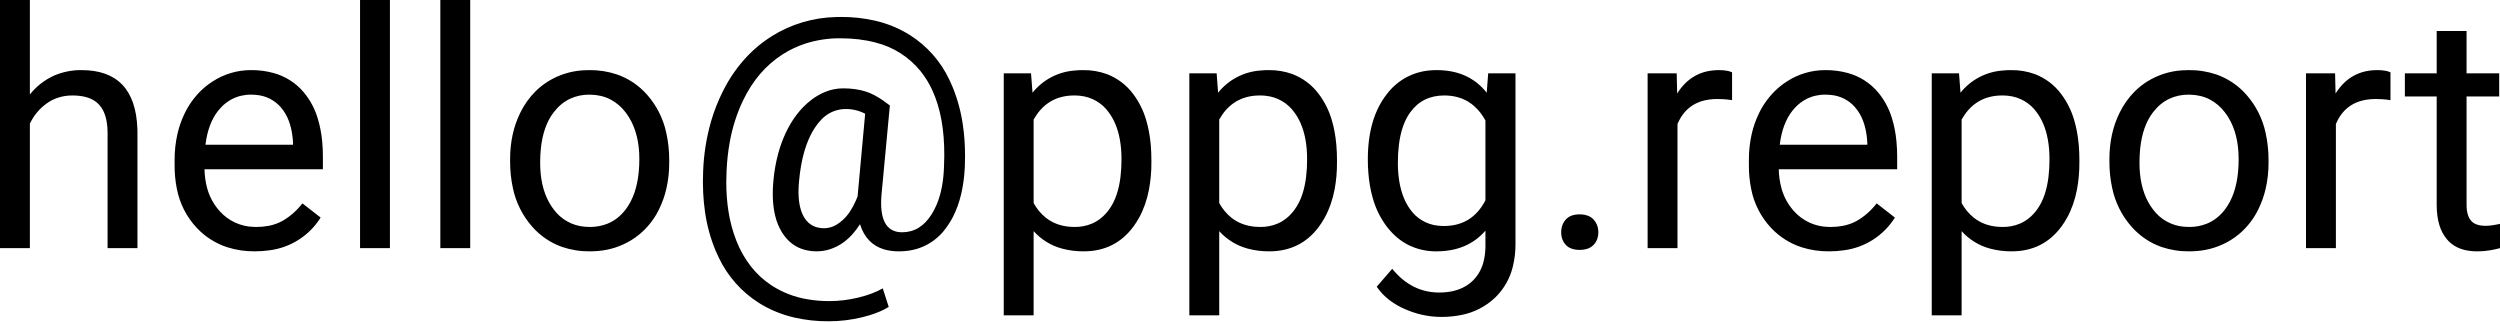
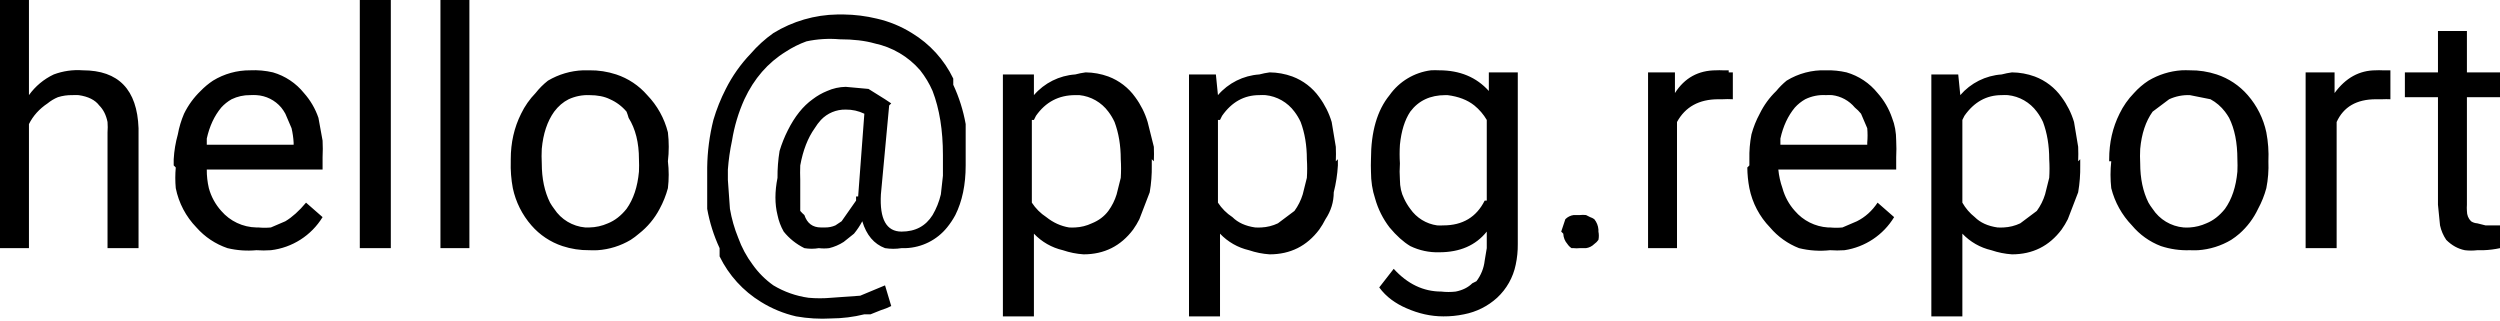
- <svg xmlns="http://www.w3.org/2000/svg" width="120.914" height="15.539" viewBox="0 0 120.914 15.539">
-   <g id="svgGroup" stroke-linecap="round" fill-rule="evenodd" font-size="9pt" stroke="none" stroke-width="0.25mm" fill="currentColor" style="stroke:none;stroke-width:0.25mm;fill:currentColor">
-     <path d="M 43.039 5.102 L 42.633 9.43 Q 42.487 11.206 43.597 11.234 A 1.423 1.423 0 0 0 43.633 11.234 Q 44.516 11.234 45.063 10.359 A 3.551 3.551 0 0 0 45.465 9.425 Q 45.579 9.013 45.627 8.531 A 6.986 6.986 0 0 0 45.656 8.078 A 12.779 12.779 0 0 0 45.671 7.536 Q 45.683 5.66 45.101 4.385 A 4.452 4.452 0 0 0 44.527 3.445 A 4.063 4.063 0 0 0 42.344 2.057 Q 41.578 1.852 40.641 1.852 A 5.406 5.406 0 0 0 38.942 2.111 A 4.82 4.82 0 0 0 37.852 2.629 Q 36.633 3.406 35.93 4.875 A 7.887 7.887 0 0 0 35.297 6.861 A 10.285 10.285 0 0 0 35.141 8.266 A 11.24 11.24 0 0 0 35.127 8.809 Q 35.127 9.558 35.233 10.224 A 6.67 6.67 0 0 0 35.609 11.629 A 4.967 4.967 0 0 0 36.319 12.887 A 4.189 4.189 0 0 0 37.324 13.809 A 4.547 4.547 0 0 0 39.044 14.473 A 6.125 6.125 0 0 0 40.109 14.563 Q 40.813 14.563 41.52 14.391 Q 42.227 14.219 42.695 13.945 L 42.984 14.844 A 3.133 3.133 0 0 1 42.548 15.069 Q 42.319 15.167 42.044 15.25 A 6.669 6.669 0 0 1 41.699 15.344 A 6.817 6.817 0 0 1 40.078 15.539 A 7.277 7.277 0 0 1 38.42 15.359 A 5.579 5.579 0 0 1 36.719 14.66 A 5.264 5.264 0 0 1 34.763 12.457 A 6.52 6.52 0 0 1 34.613 12.129 A 7.65 7.65 0 0 1 34.098 10.246 Q 33.963 9.319 34.008 8.266 A 10.094 10.094 0 0 1 34.387 5.882 A 8.569 8.569 0 0 1 34.969 4.402 A 6.976 6.976 0 0 1 36.178 2.681 A 6.13 6.13 0 0 1 37.32 1.754 A 6.114 6.114 0 0 1 40.44 0.824 A 7.329 7.329 0 0 1 40.672 0.82 A 7.229 7.229 0 0 1 42.314 0.998 A 5.494 5.494 0 0 1 44.008 1.695 A 5.158 5.158 0 0 1 45.921 3.867 A 6.419 6.419 0 0 1 46.078 4.219 A 7.747 7.747 0 0 1 46.573 6.065 Q 46.675 6.771 46.675 7.55 A 12.458 12.458 0 0 1 46.664 8.078 Q 46.594 9.501 46.098 10.473 A 3.756 3.756 0 0 1 45.727 11.063 A 2.672 2.672 0 0 1 43.792 12.141 A 3.416 3.416 0 0 1 43.469 12.156 A 2.453 2.453 0 0 1 42.739 12.055 Q 41.893 11.792 41.594 10.844 A 3.643 3.643 0 0 1 41.205 11.356 Q 40.947 11.637 40.653 11.818 A 2.269 2.269 0 0 1 40.629 11.832 A 2.304 2.304 0 0 1 39.981 12.101 A 2.033 2.033 0 0 1 39.508 12.156 A 2.143 2.143 0 0 1 38.753 12.029 Q 38.185 11.817 37.828 11.25 A 2.74 2.74 0 0 1 37.496 10.451 Q 37.315 9.728 37.406 8.742 A 7.632 7.632 0 0 1 37.641 7.415 A 6.11 6.11 0 0 1 37.996 6.441 Q 38.469 5.43 39.215 4.852 A 2.944 2.944 0 0 1 39.882 4.456 A 2.313 2.313 0 0 1 40.781 4.273 Q 41.414 4.273 41.914 4.441 Q 42.277 4.563 42.707 4.857 A 6.099 6.099 0 0 1 43.039 5.102 Z M 1.445 0 L 1.445 4.57 A 3.142 3.142 0 0 1 2.629 3.65 A 3.257 3.257 0 0 1 3.945 3.391 Q 6.543 3.391 6.645 6.232 A 6.519 6.519 0 0 1 6.648 6.414 L 6.648 12 L 5.203 12 L 5.203 6.406 A 3.265 3.265 0 0 0 5.164 5.909 Q 5.074 5.363 4.785 5.055 Q 4.454 4.702 3.826 4.634 A 2.95 2.95 0 0 0 3.508 4.617 A 2.227 2.227 0 0 0 2.771 4.736 A 1.997 1.997 0 0 0 2.273 4.992 Q 1.742 5.367 1.445 5.977 L 1.445 12 L 0 12 L 0 0 L 1.445 0 Z M 71.906 4.484 L 71.977 3.547 L 73.297 3.547 L 73.297 11.797 A 4.463 4.463 0 0 1 73.171 12.886 A 3.09 3.09 0 0 1 72.324 14.383 A 3.26 3.26 0 0 1 70.671 15.236 A 4.749 4.749 0 0 1 69.711 15.328 Q 68.797 15.328 67.922 14.938 A 3.561 3.561 0 0 1 67.193 14.508 A 2.778 2.778 0 0 1 66.586 13.867 L 67.336 13 Q 68.266 14.148 69.609 14.148 A 3.013 3.013 0 0 0 70.28 14.078 Q 70.757 13.969 71.102 13.692 A 1.844 1.844 0 0 0 71.254 13.555 A 1.937 1.937 0 0 0 71.746 12.679 Q 71.83 12.371 71.842 12.004 A 3.793 3.793 0 0 0 71.844 11.883 L 71.844 11.156 Q 70.977 12.156 69.477 12.156 A 2.973 2.973 0 0 1 68.134 11.857 Q 67.561 11.573 67.118 11.016 A 3.804 3.804 0 0 1 67.074 10.961 A 4.117 4.117 0 0 1 66.393 9.574 Q 66.23 9.008 66.179 8.336 A 8.389 8.389 0 0 1 66.156 7.703 Q 66.156 5.727 67.07 4.559 A 2.892 2.892 0 0 1 69.169 3.405 A 3.659 3.659 0 0 1 69.492 3.391 Q 71.039 3.391 71.906 4.484 Z M 55.688 7.734 L 55.688 7.867 A 6.876 6.876 0 0 1 55.573 9.157 Q 55.428 9.918 55.098 10.521 A 3.84 3.84 0 0 1 54.805 10.977 Q 53.922 12.156 52.414 12.156 A 3.903 3.903 0 0 1 51.372 12.025 A 2.84 2.84 0 0 1 49.992 11.18 L 49.992 15.25 L 48.547 15.25 L 48.547 3.547 L 49.867 3.547 L 49.938 4.484 A 2.877 2.877 0 0 1 51.963 3.412 A 4.123 4.123 0 0 1 52.391 3.391 A 3.251 3.251 0 0 1 53.523 3.58 A 2.838 2.838 0 0 1 54.801 4.539 A 3.892 3.892 0 0 1 55.437 5.813 Q 55.601 6.36 55.658 7.017 A 8.38 8.38 0 0 1 55.687 7.734 Z M 64.664 7.734 L 64.664 7.867 A 6.876 6.876 0 0 1 64.55 9.157 Q 64.405 9.918 64.074 10.521 A 3.84 3.84 0 0 1 63.781 10.977 Q 62.898 12.156 61.391 12.156 A 3.903 3.903 0 0 1 60.349 12.025 A 2.84 2.84 0 0 1 58.969 11.18 L 58.969 15.25 L 57.523 15.25 L 57.523 3.547 L 58.844 3.547 L 58.914 4.484 A 2.877 2.877 0 0 1 60.939 3.412 A 4.123 4.123 0 0 1 61.367 3.391 A 3.251 3.251 0 0 1 62.5 3.58 A 2.838 2.838 0 0 1 63.777 4.539 A 3.892 3.892 0 0 1 64.414 5.813 Q 64.578 6.36 64.634 7.017 A 8.38 8.38 0 0 1 64.664 7.734 Z M 100.57 7.734 L 100.57 7.867 A 6.876 6.876 0 0 1 100.456 9.157 Q 100.311 9.918 99.981 10.521 A 3.84 3.84 0 0 1 99.688 10.977 Q 98.805 12.156 97.297 12.156 A 3.903 3.903 0 0 1 96.255 12.025 A 2.84 2.84 0 0 1 94.875 11.18 L 94.875 15.25 L 93.43 15.25 L 93.43 3.547 L 94.75 3.547 L 94.82 4.484 A 2.877 2.877 0 0 1 96.845 3.412 A 4.123 4.123 0 0 1 97.273 3.391 A 3.251 3.251 0 0 1 98.406 3.58 A 2.838 2.838 0 0 1 99.684 4.539 A 3.892 3.892 0 0 1 100.32 5.813 Q 100.484 6.36 100.541 7.017 A 8.38 8.38 0 0 1 100.57 7.734 Z M 8.445 8.008 L 8.445 7.742 A 5.635 5.635 0 0 1 8.581 6.482 A 4.589 4.589 0 0 1 8.926 5.496 A 3.895 3.895 0 0 1 9.721 4.384 A 3.615 3.615 0 0 1 10.27 3.949 A 3.378 3.378 0 0 1 12.141 3.391 A 4.008 4.008 0 0 1 13.231 3.531 A 2.914 2.914 0 0 1 14.703 4.477 A 3.546 3.546 0 0 1 15.359 5.701 Q 15.524 6.22 15.584 6.847 A 7.846 7.846 0 0 1 15.617 7.586 L 15.617 8.188 L 9.891 8.188 A 3.754 3.754 0 0 0 10.017 9.091 A 2.695 2.695 0 0 0 10.621 10.207 A 2.279 2.279 0 0 0 12.282 10.974 A 2.937 2.937 0 0 0 12.398 10.977 A 3.135 3.135 0 0 0 12.982 10.925 Q 13.353 10.855 13.653 10.688 A 1.967 1.967 0 0 0 13.695 10.664 Q 14.227 10.352 14.625 9.836 L 15.508 10.523 A 3.424 3.424 0 0 1 13.019 12.108 A 4.887 4.887 0 0 1 12.32 12.156 A 4.257 4.257 0 0 1 10.985 11.956 A 3.51 3.51 0 0 1 9.523 11.027 A 3.796 3.796 0 0 1 8.556 9.141 A 5.516 5.516 0 0 1 8.445 8.008 Z M 84.586 8.008 L 84.586 7.742 A 5.635 5.635 0 0 1 84.722 6.482 A 4.589 4.589 0 0 1 85.066 5.496 A 3.895 3.895 0 0 1 85.862 4.384 A 3.615 3.615 0 0 1 86.41 3.949 A 3.378 3.378 0 0 1 88.281 3.391 A 4.008 4.008 0 0 1 89.371 3.531 A 2.914 2.914 0 0 1 90.844 4.477 A 3.546 3.546 0 0 1 91.5 5.701 Q 91.665 6.22 91.724 6.847 A 7.846 7.846 0 0 1 91.758 7.586 L 91.758 8.188 L 86.031 8.188 A 3.754 3.754 0 0 0 86.158 9.091 A 2.695 2.695 0 0 0 86.762 10.207 A 2.279 2.279 0 0 0 88.422 10.974 A 2.937 2.937 0 0 0 88.539 10.977 A 3.135 3.135 0 0 0 89.122 10.925 Q 89.494 10.855 89.794 10.688 A 1.967 1.967 0 0 0 89.836 10.664 Q 90.367 10.352 90.766 9.836 L 91.648 10.523 A 3.424 3.424 0 0 1 89.16 12.108 A 4.887 4.887 0 0 1 88.461 12.156 A 4.257 4.257 0 0 1 87.125 11.956 A 3.51 3.51 0 0 1 85.664 11.027 A 3.796 3.796 0 0 1 84.697 9.141 A 5.516 5.516 0 0 1 84.586 8.008 Z M 117.852 1.5 L 119.297 1.5 L 119.297 3.547 L 120.875 3.547 L 120.875 4.664 L 119.297 4.664 L 119.297 9.906 A 1.953 1.953 0 0 0 119.315 10.185 Q 119.359 10.489 119.508 10.668 A 0.624 0.624 0 0 0 119.765 10.848 Q 119.953 10.922 120.227 10.922 A 1.859 1.859 0 0 0 120.4 10.913 Q 120.583 10.896 120.831 10.845 A 7.15 7.15 0 0 0 120.914 10.828 L 120.914 12 A 4.379 4.379 0 0 1 120.145 12.141 A 3.835 3.835 0 0 1 119.805 12.156 A 2.544 2.544 0 0 1 119.227 12.095 Q 118.676 11.966 118.344 11.57 A 1.928 1.928 0 0 1 117.984 10.894 Q 117.852 10.466 117.852 9.906 L 117.852 4.664 L 116.313 4.664 L 116.313 3.547 L 117.852 3.547 L 117.852 1.5 Z M 18.859 0 L 18.859 12 L 17.414 12 L 17.414 0 L 18.859 0 Z M 22.742 0 L 22.742 12 L 21.297 12 L 21.297 0 L 22.742 0 Z M 24.672 7.797 L 24.672 7.695 Q 24.672 6.453 25.16 5.461 A 3.84 3.84 0 0 1 25.897 4.42 A 3.479 3.479 0 0 1 26.52 3.93 A 3.62 3.62 0 0 1 28.198 3.401 A 4.428 4.428 0 0 1 28.508 3.391 A 4.048 4.048 0 0 1 29.847 3.603 A 3.443 3.443 0 0 1 31.301 4.586 A 4.07 4.07 0 0 1 32.223 6.415 A 5.996 5.996 0 0 1 32.367 7.766 L 32.367 7.867 A 5.535 5.535 0 0 1 32.226 9.141 A 4.582 4.582 0 0 1 31.895 10.082 A 3.656 3.656 0 0 1 30.957 11.309 A 3.557 3.557 0 0 1 30.543 11.609 A 3.636 3.636 0 0 1 28.908 12.14 A 4.496 4.496 0 0 1 28.523 12.156 A 4.021 4.021 0 0 1 27.189 11.944 A 3.445 3.445 0 0 1 25.738 10.961 A 4.084 4.084 0 0 1 24.804 9.086 A 5.969 5.969 0 0 1 24.672 7.797 Z M 102.023 7.797 L 102.023 7.695 Q 102.023 6.453 102.512 5.461 A 3.84 3.84 0 0 1 103.249 4.42 A 3.479 3.479 0 0 1 103.871 3.93 A 3.62 3.62 0 0 1 105.55 3.401 A 4.428 4.428 0 0 1 105.859 3.391 A 4.048 4.048 0 0 1 107.199 3.603 A 3.443 3.443 0 0 1 108.652 4.586 A 4.07 4.07 0 0 1 109.575 6.415 A 5.996 5.996 0 0 1 109.719 7.766 L 109.719 7.867 A 5.535 5.535 0 0 1 109.577 9.141 A 4.582 4.582 0 0 1 109.246 10.082 A 3.656 3.656 0 0 1 108.309 11.309 A 3.557 3.557 0 0 1 107.895 11.609 A 3.636 3.636 0 0 1 106.259 12.14 A 4.496 4.496 0 0 1 105.875 12.156 A 4.021 4.021 0 0 1 104.541 11.944 A 3.445 3.445 0 0 1 103.09 10.961 A 4.084 4.084 0 0 1 102.155 9.086 A 5.969 5.969 0 0 1 102.023 7.797 Z M 83.773 3.5 L 83.773 4.844 A 4.001 4.001 0 0 0 83.342 4.797 A 4.946 4.946 0 0 0 83.063 4.789 Q 81.68 4.789 81.161 5.934 A 2.568 2.568 0 0 0 81.133 6 L 81.133 12 L 79.688 12 L 79.688 3.547 L 81.094 3.547 L 81.117 4.523 Q 81.828 3.391 83.133 3.391 A 2.641 2.641 0 0 1 83.354 3.399 Q 83.583 3.419 83.732 3.481 A 0.683 0.683 0 0 1 83.773 3.5 Z M 115.617 3.5 L 115.617 4.844 A 4.001 4.001 0 0 0 115.186 4.797 A 4.946 4.946 0 0 0 114.906 4.789 Q 113.523 4.789 113.005 5.934 A 2.568 2.568 0 0 0 112.977 6 L 112.977 12 L 111.531 12 L 111.531 3.547 L 112.938 3.547 L 112.961 4.523 Q 113.672 3.391 114.977 3.391 A 2.641 2.641 0 0 1 115.198 3.399 Q 115.427 3.419 115.576 3.481 A 0.683 0.683 0 0 1 115.617 3.5 Z M 26.561 9.795 A 2.746 2.746 0 0 0 26.777 10.125 A 2.063 2.063 0 0 0 28.273 10.965 A 2.625 2.625 0 0 0 28.523 10.977 A 2.256 2.256 0 0 0 29.394 10.814 Q 29.89 10.609 30.25 10.144 A 2.62 2.62 0 0 0 30.273 10.113 Q 30.788 9.428 30.894 8.306 A 6.497 6.497 0 0 0 30.922 7.695 Q 30.922 6.496 30.431 5.689 A 2.82 2.82 0 0 0 30.262 5.441 A 2.188 2.188 0 0 0 29.524 4.809 Q 29.095 4.589 28.561 4.579 A 2.731 2.731 0 0 0 28.508 4.578 A 2.167 2.167 0 0 0 27.571 4.776 Q 27.121 4.989 26.781 5.43 Q 26.275 6.086 26.159 7.18 A 6.535 6.535 0 0 0 26.125 7.867 Q 26.125 9.017 26.561 9.795 Z M 103.912 9.795 A 2.746 2.746 0 0 0 104.129 10.125 A 2.063 2.063 0 0 0 105.625 10.965 A 2.625 2.625 0 0 0 105.875 10.977 A 2.256 2.256 0 0 0 106.745 10.814 Q 107.242 10.609 107.602 10.144 A 2.62 2.62 0 0 0 107.625 10.113 Q 108.14 9.428 108.246 8.306 A 6.497 6.497 0 0 0 108.273 7.695 Q 108.273 6.496 107.782 5.689 A 2.82 2.82 0 0 0 107.613 5.441 A 2.188 2.188 0 0 0 106.875 4.809 Q 106.447 4.589 105.912 4.579 A 2.731 2.731 0 0 0 105.859 4.578 A 2.167 2.167 0 0 0 104.923 4.776 Q 104.472 4.989 104.133 5.43 Q 103.627 6.086 103.511 7.18 A 6.535 6.535 0 0 0 103.477 7.867 Q 103.477 9.017 103.912 9.795 Z M 49.992 5.781 L 49.992 9.82 A 2.367 2.367 0 0 0 50.575 10.525 Q 51.053 10.906 51.722 10.966 A 2.869 2.869 0 0 0 51.977 10.977 A 2.105 2.105 0 0 0 52.804 10.819 Q 53.261 10.625 53.596 10.195 A 2.494 2.494 0 0 0 53.629 10.152 A 2.668 2.668 0 0 0 54.014 9.386 Q 54.135 9.018 54.192 8.566 A 6.951 6.951 0 0 0 54.242 7.703 Q 54.242 6.659 53.917 5.936 A 2.672 2.672 0 0 0 53.633 5.445 A 1.931 1.931 0 0 0 52.235 4.632 A 2.513 2.513 0 0 0 51.961 4.617 Q 50.787 4.617 50.138 5.549 A 2.885 2.885 0 0 0 49.992 5.781 Z M 58.969 5.781 L 58.969 9.82 A 2.367 2.367 0 0 0 59.552 10.525 Q 60.03 10.906 60.699 10.966 A 2.869 2.869 0 0 0 60.953 10.977 A 2.105 2.105 0 0 0 61.781 10.819 Q 62.238 10.625 62.573 10.195 A 2.494 2.494 0 0 0 62.605 10.152 A 2.668 2.668 0 0 0 62.991 9.386 Q 63.112 9.018 63.169 8.566 A 6.951 6.951 0 0 0 63.219 7.703 Q 63.219 6.659 62.894 5.936 A 2.672 2.672 0 0 0 62.609 5.445 A 1.931 1.931 0 0 0 61.212 4.632 A 2.513 2.513 0 0 0 60.938 4.617 Q 59.763 4.617 59.114 5.549 A 2.885 2.885 0 0 0 58.969 5.781 Z M 94.875 5.781 L 94.875 9.82 A 2.367 2.367 0 0 0 95.458 10.525 Q 95.936 10.906 96.605 10.966 A 2.869 2.869 0 0 0 96.859 10.977 A 2.105 2.105 0 0 0 97.687 10.819 Q 98.144 10.625 98.479 10.195 A 2.494 2.494 0 0 0 98.512 10.152 A 2.668 2.668 0 0 0 98.897 9.386 Q 99.018 9.018 99.075 8.566 A 6.951 6.951 0 0 0 99.125 7.703 Q 99.125 6.659 98.8 5.936 A 2.672 2.672 0 0 0 98.516 5.445 A 1.931 1.931 0 0 0 97.118 4.632 A 2.513 2.513 0 0 0 96.844 4.617 Q 95.67 4.617 95.021 5.549 A 2.885 2.885 0 0 0 94.875 5.781 Z M 71.844 9.688 L 71.844 5.828 A 2.559 2.559 0 0 0 71.309 5.139 Q 70.769 4.658 69.986 4.62 A 2.806 2.806 0 0 0 69.852 4.617 Q 68.799 4.617 68.206 5.434 A 2.467 2.467 0 0 0 68.203 5.438 Q 67.781 6.021 67.659 7.003 A 7.031 7.031 0 0 0 67.609 7.867 A 5.651 5.651 0 0 0 67.672 8.739 Q 67.745 9.204 67.901 9.58 A 2.656 2.656 0 0 0 68.195 10.113 A 1.865 1.865 0 0 0 69.549 10.914 A 2.491 2.491 0 0 0 69.836 10.93 Q 71.203 10.93 71.844 9.688 Z M 41.477 9.5 L 41.484 9.43 L 41.844 5.5 A 2.009 2.009 0 0 0 40.906 5.273 A 1.61 1.61 0 0 0 39.713 5.796 A 2.601 2.601 0 0 0 39.395 6.203 Q 38.941 6.909 38.746 8.005 A 8.879 8.879 0 0 0 38.648 8.742 Q 38.561 9.632 38.747 10.189 A 1.657 1.657 0 0 0 38.855 10.445 Q 39.135 10.969 39.703 11.031 A 1.452 1.452 0 0 0 39.859 11.039 A 1.159 1.159 0 0 0 40.425 10.887 Q 40.585 10.799 40.741 10.659 A 2.153 2.153 0 0 0 40.762 10.641 Q 41.134 10.299 41.394 9.704 A 4.437 4.437 0 0 0 41.477 9.5 Z M 9.938 7 L 14.172 7 L 14.172 6.891 A 3.972 3.972 0 0 0 14.077 6.206 Q 13.988 5.828 13.822 5.531 A 2.009 2.009 0 0 0 13.578 5.184 A 1.748 1.748 0 0 0 12.415 4.593 A 2.47 2.47 0 0 0 12.141 4.578 A 1.966 1.966 0 0 0 11.212 4.797 A 2.027 2.027 0 0 0 10.672 5.215 Q 10.15 5.774 9.978 6.729 A 4.872 4.872 0 0 0 9.937 7 Z M 86.078 7 L 90.313 7 L 90.313 6.891 A 3.972 3.972 0 0 0 90.218 6.206 Q 90.129 5.828 89.963 5.531 A 2.009 2.009 0 0 0 89.719 5.184 A 1.748 1.748 0 0 0 88.555 4.593 A 2.47 2.47 0 0 0 88.281 4.578 A 1.966 1.966 0 0 0 87.352 4.797 A 2.027 2.027 0 0 0 86.812 5.215 Q 86.291 5.774 86.119 6.729 A 4.872 4.872 0 0 0 86.078 7 Z M 75.508 11.242 Q 75.508 10.867 75.73 10.617 A 0.705 0.705 0 0 1 76.062 10.412 Q 76.178 10.377 76.318 10.369 A 1.481 1.481 0 0 1 76.398 10.367 A 1.266 1.266 0 0 1 76.662 10.393 Q 76.825 10.428 76.949 10.51 A 0.695 0.695 0 0 1 77.074 10.617 A 0.864 0.864 0 0 1 77.301 11.145 A 1.144 1.144 0 0 1 77.305 11.242 A 0.924 0.924 0 0 1 77.254 11.553 A 0.811 0.811 0 0 1 77.074 11.844 A 0.735 0.735 0 0 1 76.747 12.04 Q 76.632 12.074 76.493 12.083 A 1.514 1.514 0 0 1 76.398 12.086 A 1.301 1.301 0 0 1 76.142 12.062 Q 75.993 12.032 75.879 11.964 A 0.661 0.661 0 0 1 75.73 11.844 A 0.838 0.838 0 0 1 75.51 11.319 A 1.101 1.101 0 0 1 75.508 11.242 Z" vector-effect="non-scaling-stroke" />
-   </g>
+ <svg xmlns="http://www.w3.org/2000/svg" width="120.9" height="15.5">
+   <path d="M43 5.1l-.4 4.3q-.1 1.8 1 1.8 1 0 1.5-.8a3.6 3.6 0 00.4-1l.1-.9a7 7 0 000-.4 12.8 12.8 0 000-.6q0-1.8-.5-3.1a4.5 4.5 0 00-.6-1 4 4 0 00-2.2-1.3q-.7-.2-1.7-.2A5.4 5.4 0 0039 2a4.8 4.8 0 00-1 .5q-1.3.8-2 2.3a7.9 7.9 0 00-.6 2 10.3 10.3 0 00-.2 1.4 11.2 11.2 0 000 .5l.1 1.4a6.7 6.7 0 00.4 1.4 5 5 0 00.7 1.3 4.2 4.2 0 001 1 4.5 4.5 0 001.7.6 6.1 6.1 0 001.1 0l1.4-.1 1.2-.5.3 1a3.1 3.1 0 01-.5.2l-.5.2a6.7 6.7 0 01-.3 0 6.8 6.8 0 01-1.6.2 7.3 7.3 0 01-1.7-.1 5.6 5.6 0 01-1.7-.7 5.3 5.3 0 01-2-2.2 6.5 6.5 0 010-.4 7.7 7.7 0 01-.6-1.9v-2a10 10 0 01.3-2.3 8.6 8.6 0 01.6-1.5 7 7 0 011.2-1.7 6.1 6.1 0 011.1-1 6.1 6.1 0 013.1-.9 7.3 7.3 0 01.3 0 7.2 7.2 0 011.6.2 5.5 5.5 0 011.7.7 5.2 5.2 0 012 2.2 6.4 6.4 0 010 .3 7.7 7.7 0 01.6 1.9v1.5a12.5 12.5 0 010 .5q0 1.4-.5 2.4a3.8 3.8 0 01-.4.6 2.7 2.7 0 01-2 1 3.4 3.4 0 01-.2 0 2.5 2.5 0 01-.8 0q-.8-.3-1.1-1.3a3.6 3.6 0 01-.4.6l-.5.4a2.3 2.3 0 01-.7.3 2 2 0 01-.5 0 2.1 2.1 0 01-.7 0q-.6-.3-1-.8a2.7 2.7 0 01-.3-.8q-.2-.8 0-1.8a7.6 7.6 0 01.1-1.3 6.1 6.1 0 01.4-1q.5-1 1.2-1.5a3 3 0 01.7-.4 2.3 2.3 0 01.9-.2l1.1.1.8.5a6.1 6.1 0 01.3.2zM1.4 0v4.6a3.1 3.1 0 011.2-1A3.3 3.3 0 014 3.4q2.6 0 2.7 2.8a6.5 6.5 0 010 .2V12H5.2V6.4a3.3 3.3 0 000-.5q-.1-.5-.4-.8-.3-.4-1-.5a3 3 0 00-.3 0 2.2 2.2 0 00-.7.1 2 2 0 00-.5.3q-.6.4-.9 1v6H0V0h1.4zM72 4.5v-1h1.4v8.3a4.5 4.5 0 01-.1 1 3 3 0 01-.9 1.6 3.3 3.3 0 01-1.6.8 4.7 4.7 0 01-1 .1q-.9 0-1.8-.4a3.6 3.6 0 01-.7-.4 2.8 2.8 0 01-.6-.6l.7-.9q1 1.1 2.3 1.1a3 3 0 00.7 0q.5-.1.8-.4a1.8 1.8 0 00.2-.1 2 2 0 00.4-1l.1-.6a3.8 3.8 0 000-.1v-.7q-.8 1-2.3 1a3 3 0 01-1.4-.3q-.5-.3-1-.9a4.1 4.1 0 01-.7-1.4q-.2-.6-.2-1.3a8.4 8.4 0 010-.6q0-2 .9-3.1a2.9 2.9 0 012-1.2 3.7 3.7 0 01.4 0q1.5 0 2.4 1zM55.7 7.7V8a6.9 6.9 0 01-.1 1.3l-.5 1.3a3.8 3.8 0 01-.3.5q-.9 1.2-2.4 1.2a3.9 3.9 0 01-1-.2 2.8 2.8 0 01-1.4-.8v4h-1.5V3.6H50v1a2.9 2.9 0 012-1 4.1 4.1 0 01.5-.1 3.3 3.3 0 011.1.2 2.8 2.8 0 011.3 1 3.9 3.9 0 01.6 1.2l.3 1.2a8.4 8.4 0 010 .7zm9 0V8a6.9 6.9 0 01-.2 1.3q0 .7-.4 1.3a3.8 3.8 0 01-.3.5q-.9 1.2-2.4 1.2a3.9 3.9 0 01-1-.2 2.8 2.8 0 01-1.4-.8v4h-1.5V3.6h1.3l.1 1a2.9 2.9 0 012-1 4.1 4.1 0 01.5-.1 3.3 3.3 0 011.1.2 2.8 2.8 0 011.3 1 3.9 3.9 0 01.6 1.2l.2 1.2a8.4 8.4 0 010 .7zm35.9 0V8a6.9 6.9 0 01-.1 1.3l-.5 1.3a3.8 3.8 0 01-.3.5q-.9 1.2-2.4 1.2a3.9 3.9 0 01-1-.2 2.8 2.8 0 01-1.4-.8v4h-1.5V3.6h1.3l.1 1a2.9 2.9 0 012-1 4.1 4.1 0 01.5-.1 3.3 3.3 0 011.1.2 2.8 2.8 0 011.3 1 3.9 3.9 0 01.6 1.2l.2 1.2a8.4 8.4 0 010 .7zM8.4 8v-.3a5.6 5.6 0 01.2-1.2 4.6 4.6 0 01.3-1 3.9 3.9 0 01.8-1.1 3.6 3.6 0 01.6-.5 3.4 3.4 0 011.8-.5 4 4 0 011.1.1 3 3 0 011.5 1 3.5 3.5 0 01.7 1.2l.2 1.1a7.8 7.8 0 010 .8v.6H10a3.8 3.8 0 00.1.9 2.7 2.7 0 00.6 1.1 2.3 2.3 0 001.7.8 3 3 0 00.1 0 3.1 3.1 0 00.6 0l.7-.3q.5-.3 1-.9l.8.7a3.4 3.4 0 01-2.5 1.6 4.9 4.9 0 01-.7 0A4.3 4.3 0 0111 12a3.5 3.5 0 01-1.5-1 3.8 3.8 0 01-1-1.9 5.5 5.5 0 010-1zm76.2 0v-.3a5.6 5.6 0 01.1-1.2 4.6 4.6 0 01.4-1 3.9 3.9 0 01.8-1.1 3.6 3.6 0 01.5-.5 3.4 3.4 0 011.9-.5 4 4 0 011 .1 3 3 0 011.5 1 3.5 3.5 0 01.7 1.2q.2.5.2 1.1a7.8 7.8 0 010 .8v.6H86a3.8 3.8 0 00.2.9 2.7 2.7 0 00.6 1.1 2.3 2.3 0 001.6.8 3 3 0 00.1 0 3.1 3.1 0 00.6 0l.7-.3q.6-.3 1-.9l.8.7a3.4 3.4 0 01-2.4 1.6 4.9 4.9 0 01-.7 0A4.3 4.3 0 0187 12a3.5 3.5 0 01-1.4-1 3.8 3.8 0 01-1-1.9 5.5 5.5 0 01-.1-1zm33.3-6.5h1.4v2h1.6v1.2h-1.6v5.2a2 2 0 000 .3q0 .3.2.5a.6.6 0 00.3.1l.4.1a1.9 1.9 0 00.2 0h.4a7.2 7.2 0 00.1 0V12a4.4 4.4 0 01-.8.1 3.8 3.8 0 01-.3 0 2.5 2.5 0 01-.6 0q-.5-.1-.9-.5a2 2 0 01-.3-.7l-.1-1V4.7h-1.6V3.5h1.6v-2zM18.9 0v12h-1.5V0H19zm3.8 0v12h-1.4V0h1.4zm2 7.8v-.1q0-1.2.5-2.2a3.8 3.8 0 01.7-1 3.5 3.5 0 01.6-.6 3.6 3.6 0 011.7-.5 4.4 4.4 0 01.3 0 4 4 0 011.3.2 3.4 3.4 0 011.5 1 4 4 0 011 1.8 6 6 0 010 1.4 5.5 5.5 0 010 1.3 4.6 4.6 0 01-.4 1 3.7 3.7 0 01-1 1.2 3.6 3.6 0 01-.4.3 3.6 3.6 0 01-1.6.5 4.5 4.5 0 01-.4 0 4 4 0 01-1.3-.2 3.4 3.4 0 01-1.5-1 4 4 0 01-.9-1.8 6 6 0 01-.1-1.3zm77.3 0v-.1q0-1.2.5-2.2a3.8 3.8 0 01.7-1 3.5 3.5 0 01.7-.6 3.6 3.6 0 011.6-.5 4.4 4.4 0 01.4 0 4 4 0 011.3.2 3.4 3.4 0 011.5 1 4 4 0 01.9 1.8 6 6 0 01.1 1.4 5.5 5.5 0 01-.1 1.3 4.6 4.6 0 01-.4 1 3.7 3.7 0 01-.9 1.2 3.6 3.6 0 01-.4.3 3.6 3.6 0 01-1.6.5 4.5 4.5 0 01-.4 0 4 4 0 01-1.4-.2 3.4 3.4 0 01-1.4-1 4 4 0 01-1-1.8 6 6 0 010-1.3zM83.8 3.5v1.3a4 4 0 00-.5 0 5 5 0 00-.2 0q-1.4 0-2 1.1a2.6 2.6 0 000 .1v6h-1.4V3.5H81v1q.7-1.1 2-1.1a2.6 2.6 0 01.3 0h.3a.7.7 0 010 .1zm31.8 0v1.3a4 4 0 00-.4 0 5 5 0 00-.3 0q-1.4 0-1.9 1.1a2.6 2.6 0 000 .1v6h-1.5V3.5h1.4v1q.8-1.1 2-1.1a2.6 2.6 0 01.3 0h.4a.7.7 0 010 .1zm-89 6.3a2.7 2.7 0 00.2.3 2 2 0 001.5.9 2.6 2.6 0 00.2 0 2.3 2.3 0 00.9-.2q.5-.2.9-.7.5-.7.6-1.8a6.5 6.5 0 000-.6q0-1.2-.5-2a2.8 2.8 0 00-.1-.3 2.2 2.2 0 00-.8-.6q-.4-.2-1-.2a2.2 2.2 0 00-1 .2q-.4.2-.7.6-.5.7-.6 1.8a6.5 6.5 0 000 .7q0 1.1.4 1.9zm77.3 0a2.7 2.7 0 00.2.3 2 2 0 001.5.9 2.6 2.6 0 00.3 0 2.3 2.3 0 00.8-.2q.5-.2.9-.7.5-.7.6-1.8a6.5 6.5 0 000-.6q0-1.2-.4-2a2.8 2.8 0 00-.2-.3 2.2 2.2 0 00-.7-.6l-1-.2a2.2 2.2 0 00-1 .2l-.8.6q-.5.7-.6 1.8a6.5 6.5 0 000 .7q0 1.1.4 1.9zm-54-4v4a2.4 2.4 0 00.7.7q.5.4 1.1.5a2.9 2.9 0 00.3 0 2.1 2.1 0 00.8-.2q.5-.2.8-.6a2.7 2.7 0 00.4-.8l.2-.8a7 7 0 000-.9q0-1-.3-1.8a2.7 2.7 0 00-.3-.5 2 2 0 00-1.4-.8 2.5 2.5 0 00-.2 0q-1.2 0-1.9 1a2.9 2.9 0 00-.1.2zm9 0v4a2.4 2.4 0 00.7.7q.4.4 1.1.5a2.9 2.9 0 00.3 0 2.1 2.1 0 00.8-.2l.8-.6a2.7 2.7 0 00.4-.8l.2-.8a7 7 0 000-.9q0-1-.3-1.8a2.7 2.7 0 00-.3-.5 2 2 0 00-1.4-.8 2.5 2.5 0 00-.3 0q-1.1 0-1.8 1a2.9 2.9 0 00-.1.2zm36 0v4a2.4 2.4 0 00.6.7q.4.4 1.1.5a2.9 2.9 0 00.3 0 2.1 2.1 0 00.8-.2l.8-.6a2.7 2.7 0 00.4-.8l.2-.8a7 7 0 000-.9q0-1-.3-1.8a2.7 2.7 0 00-.3-.5 2 2 0 00-1.4-.8 2.5 2.5 0 00-.3 0q-1.1 0-1.8 1a2.9 2.9 0 00-.1.2zm-23 3.9V5.8a2.6 2.6 0 00-.6-.7q-.5-.4-1.3-.5a2.8 2.8 0 00-.1 0q-1.1 0-1.7.8-.4.6-.5 1.6a7 7 0 000 .9 5.7 5.7 0 000 .8q0 .5.2.9a2.7 2.7 0 00.3.5 1.9 1.9 0 001.3.8 2.5 2.5 0 00.3 0q1.4 0 2-1.2zm-30.4-.2l.3-4a2 2 0 00-.9-.2 1.6 1.6 0 00-1.2.5 2.6 2.6 0 00-.3.4q-.5.7-.7 1.8a8.9 8.9 0 000 .7v1.5a1.7 1.7 0 00.2.2q.2.6.8.6a1.5 1.5 0 00.2 0 1.2 1.2 0 00.5-.1l.3-.2.7-1a4.4 4.4 0 000-.2zM9.9 7h4.3v-.1a4 4 0 00-.1-.7l-.3-.7a2 2 0 00-.2-.3 1.7 1.7 0 00-1.2-.6 2.5 2.5 0 00-.3 0 2 2 0 00-.9.2 2 2 0 00-.5.4q-.5.6-.7 1.5a4.9 4.9 0 000 .3zm76.2 0h4.2v-.1a4 4 0 000-.7l-.3-.7a2 2 0 00-.3-.3 1.7 1.7 0 00-1.1-.6 2.5 2.5 0 00-.3 0 2 2 0 00-1 .2 2 2 0 00-.5.4q-.5.6-.7 1.5a4.9 4.9 0 000 .3zm-10.6 4.2l.2-.6a.7.7 0 01.4-.2h.2a1.5 1.5 0 01.1 0 1.3 1.3 0 01.3 0l.2.1a.7.7 0 01.2.1.9.9 0 01.2.5 1.1 1.1 0 010 .1 1 1 0 010 .4.8.8 0 01-.2.2.7.7 0 01-.4.2h-.2a1.5 1.5 0 01-.1 0 1.3 1.3 0 01-.3 0H76a.7.7 0 01-.2-.2.8.8 0 01-.2-.5z" vector-effect="non-scaling-stroke" stroke-linecap="round" fill-rule="evenodd" font-size="12" stroke-width=".9" fill="currentColor" />
</svg>
